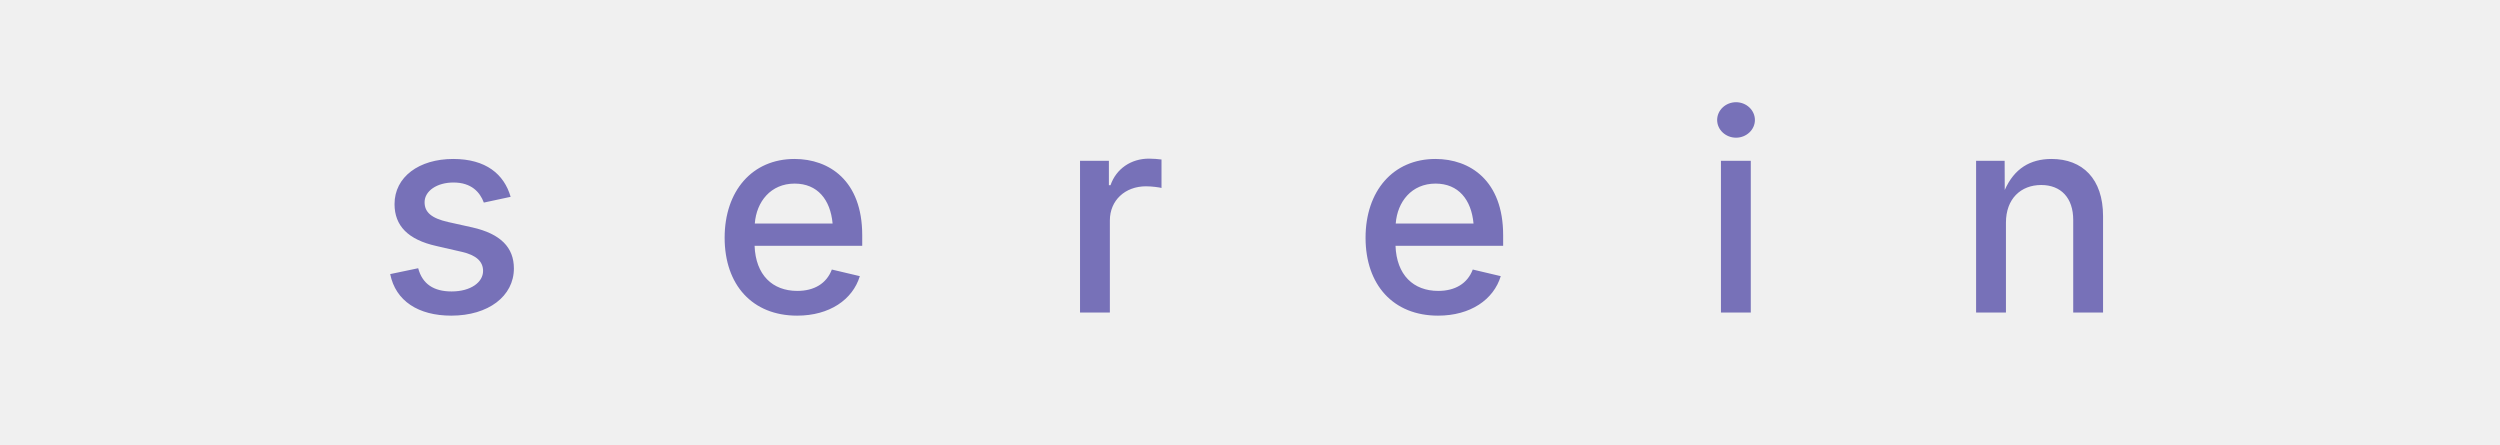
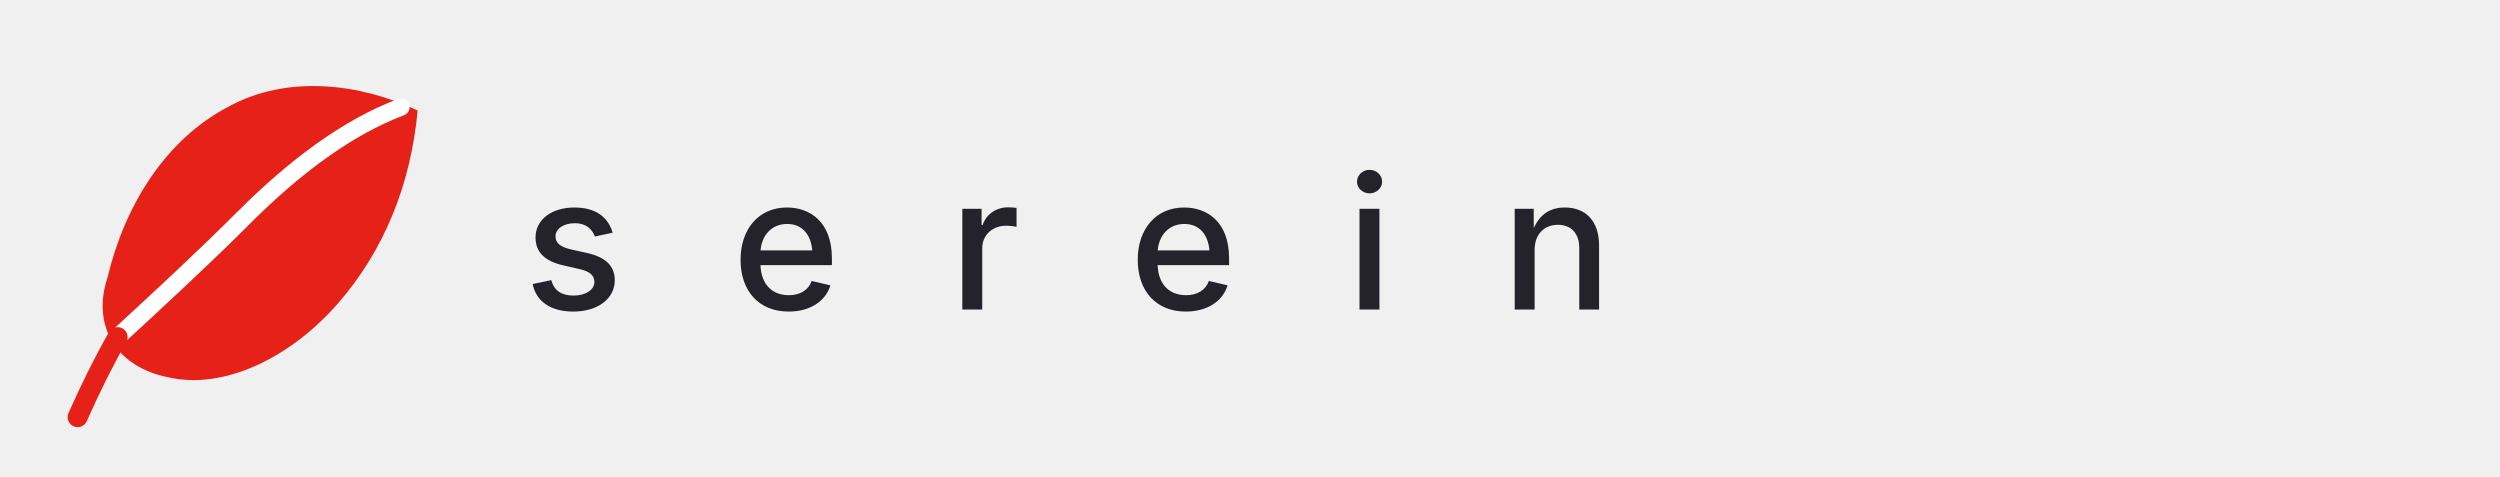
- <svg xmlns="http://www.w3.org/2000/svg" viewBox="0 0 360 64" role="img" aria-label="s e r e i n">
-   <text x="180" y="45" text-anchor="middle" fill="#7771B8" font-family="Inter, ui-sans-serif, system-ui, sans-serif" font-size="40" font-weight="500" letter-spacing="8">s e r e i n</text>
+ <svg xmlns="http://www.w3.org/2000/svg" viewBox="0 0 420 80">
+   <rect width="420" height="80" fill="none" />
+   <g transform="translate(8 4) scale(.56)">
+     <path d="M18 76 C23 55 35 35 54 25 C72 15 94 18 111 26 C109 48 101 68 87 84 C73 100 53 110 36 106 C21 103 13 91 18 76Z" fill="#E62117" />
+     <path d="M21 94 C34 82 47 70 59 58 C74 43 90 31 106 25" fill="none" stroke="#fff" stroke-width="5.2" stroke-linecap="round" />
+     <path d="M21 94 C17 101 13 109 9 118" fill="none" stroke="#E62117" stroke-width="6" stroke-linecap="round" />
+   </g>
+   <text x="88" y="52" font-family="Inter, Arial, sans-serif" font-size="31" font-weight="550" letter-spacing="5" fill="#24232b">s e r e i n</text>
</svg>
